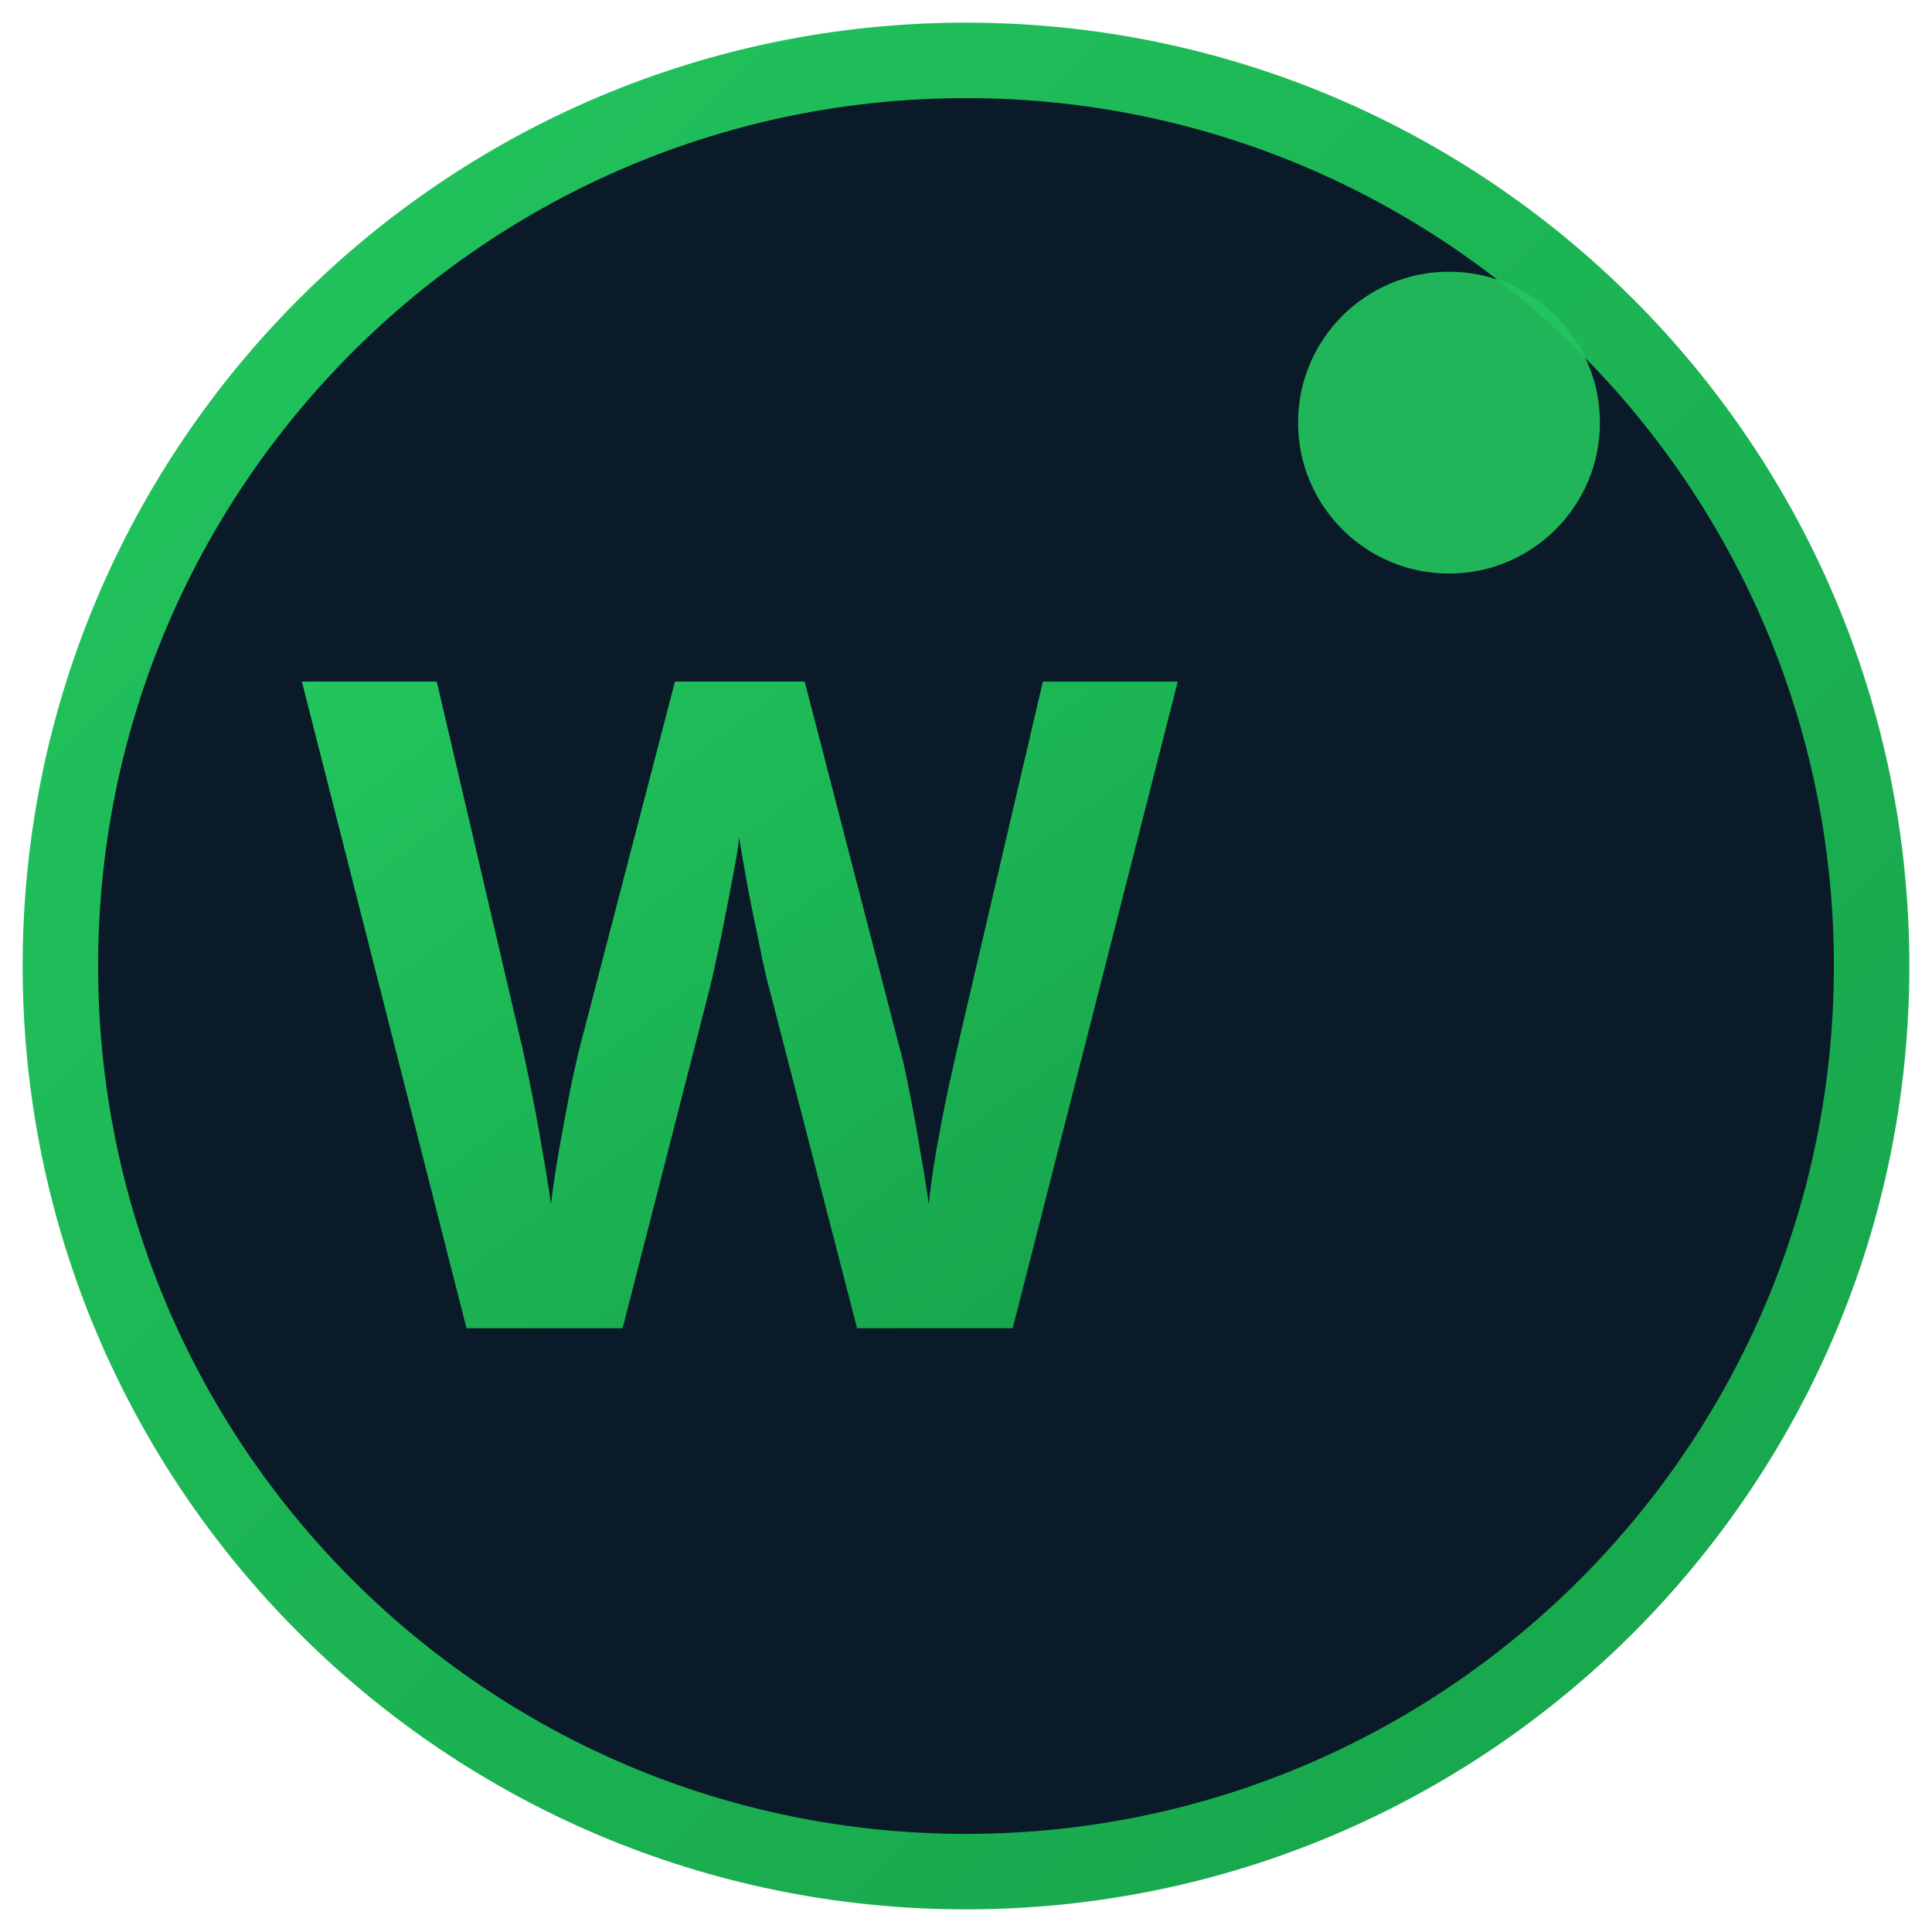
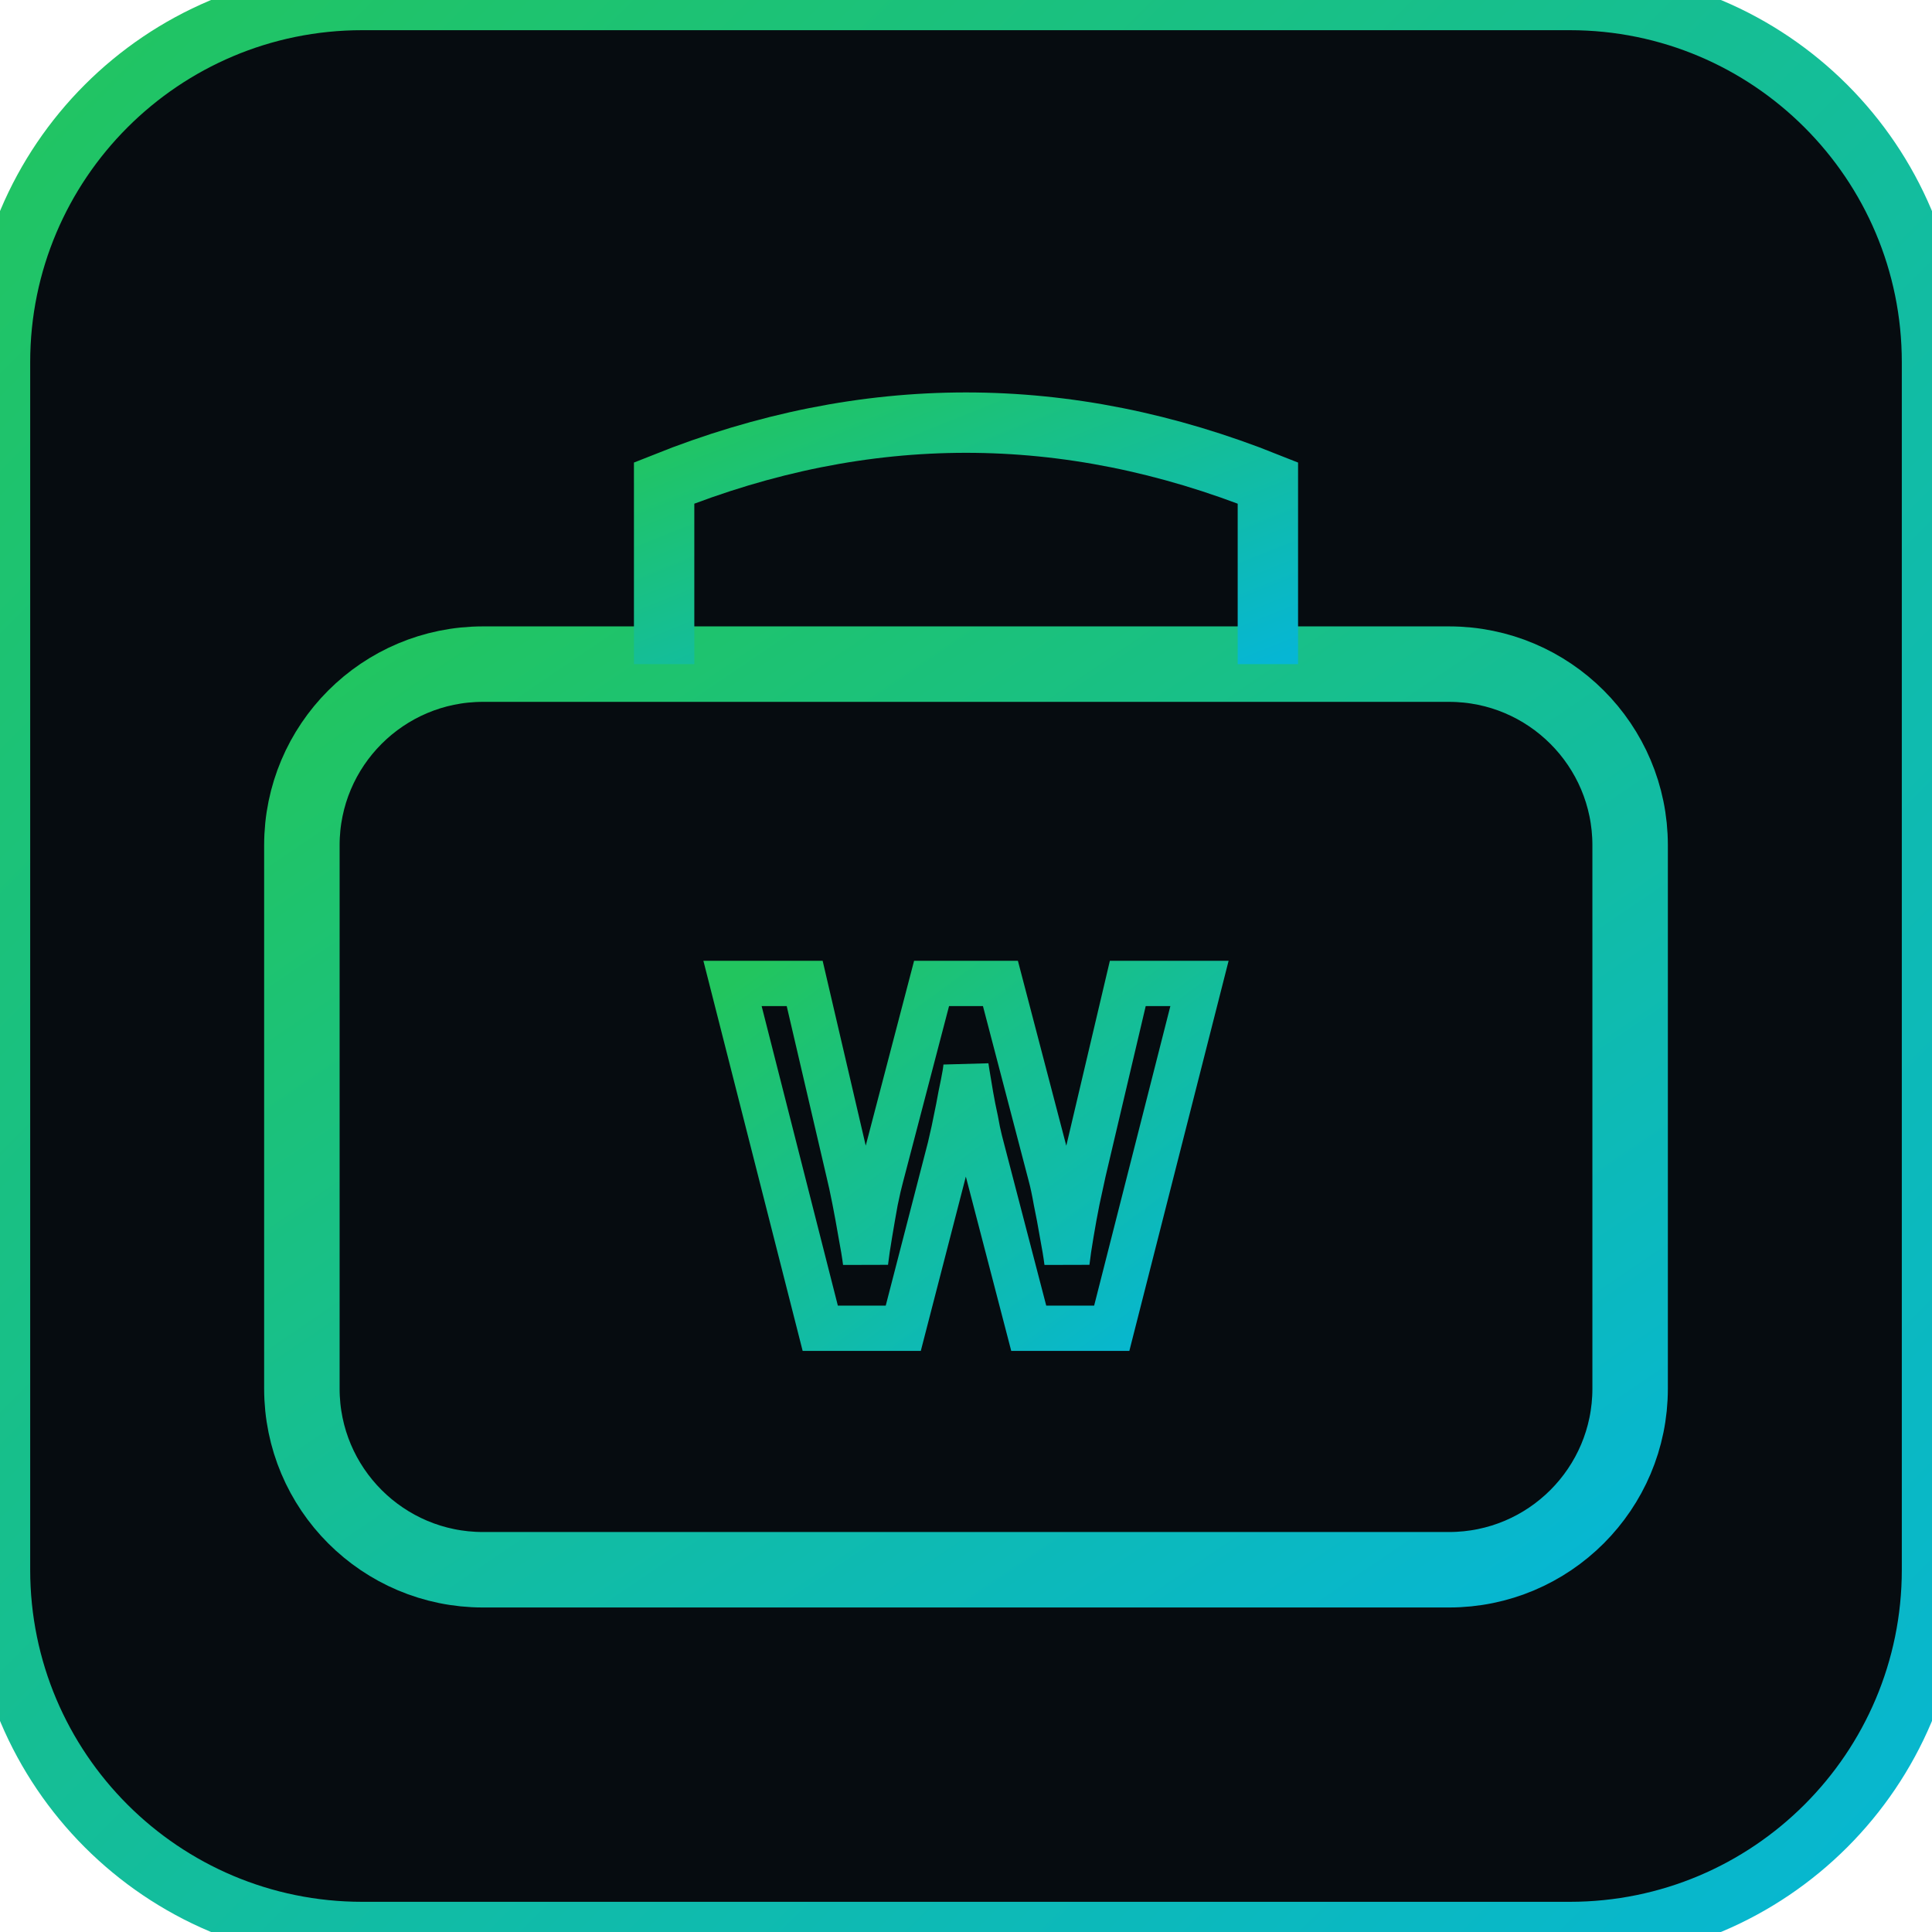
<svg xmlns="http://www.w3.org/2000/svg" width="64" height="64" viewBox="0 0 64 64" aria-label="Wazivo">
  <defs>
    <linearGradient id="lg" x1="0%" y1="0%" x2="100%" y2="100%">
      <stop offset="0%" stop-color="#22c55e" />
-       <stop offset="100%" stop-color="#16a34a" />
+       <stop offset="100%" stop-color="#06b6d4" />
    </linearGradient>
  </defs>
-   <circle cx="32" cy="32" r="30" fill="#0a1a28" stroke="url(#lg)" stroke-width="2.5" />
-   <text x="10" y="44" font-family="Arial Black,sans-serif" font-size="30" font-weight="900" fill="url(#lg)">W</text>
-   <circle cx="48" cy="14" r="5" fill="#22c55e" opacity="0.9" />
+   <rect width="64" height="64" rx="12" fill="#060c10" stroke="url(#lg)" stroke-width="2" />
+   <rect x="10" y="22" width="44" height="30" rx="6" fill="none" stroke="url(#lg)" stroke-width="2.5" />
+   <path d="M22 22 L22 16 Q32 12 42 16 L42 22" fill="none" stroke="url(#lg)" stroke-width="2" />
+   <text x="32" y="44" font-family="Arial Black,sans-serif" font-size="16" font-weight="900" fill="none" stroke="url(#lg)" stroke-width="1.5" text-anchor="middle">W</text>
</svg>
